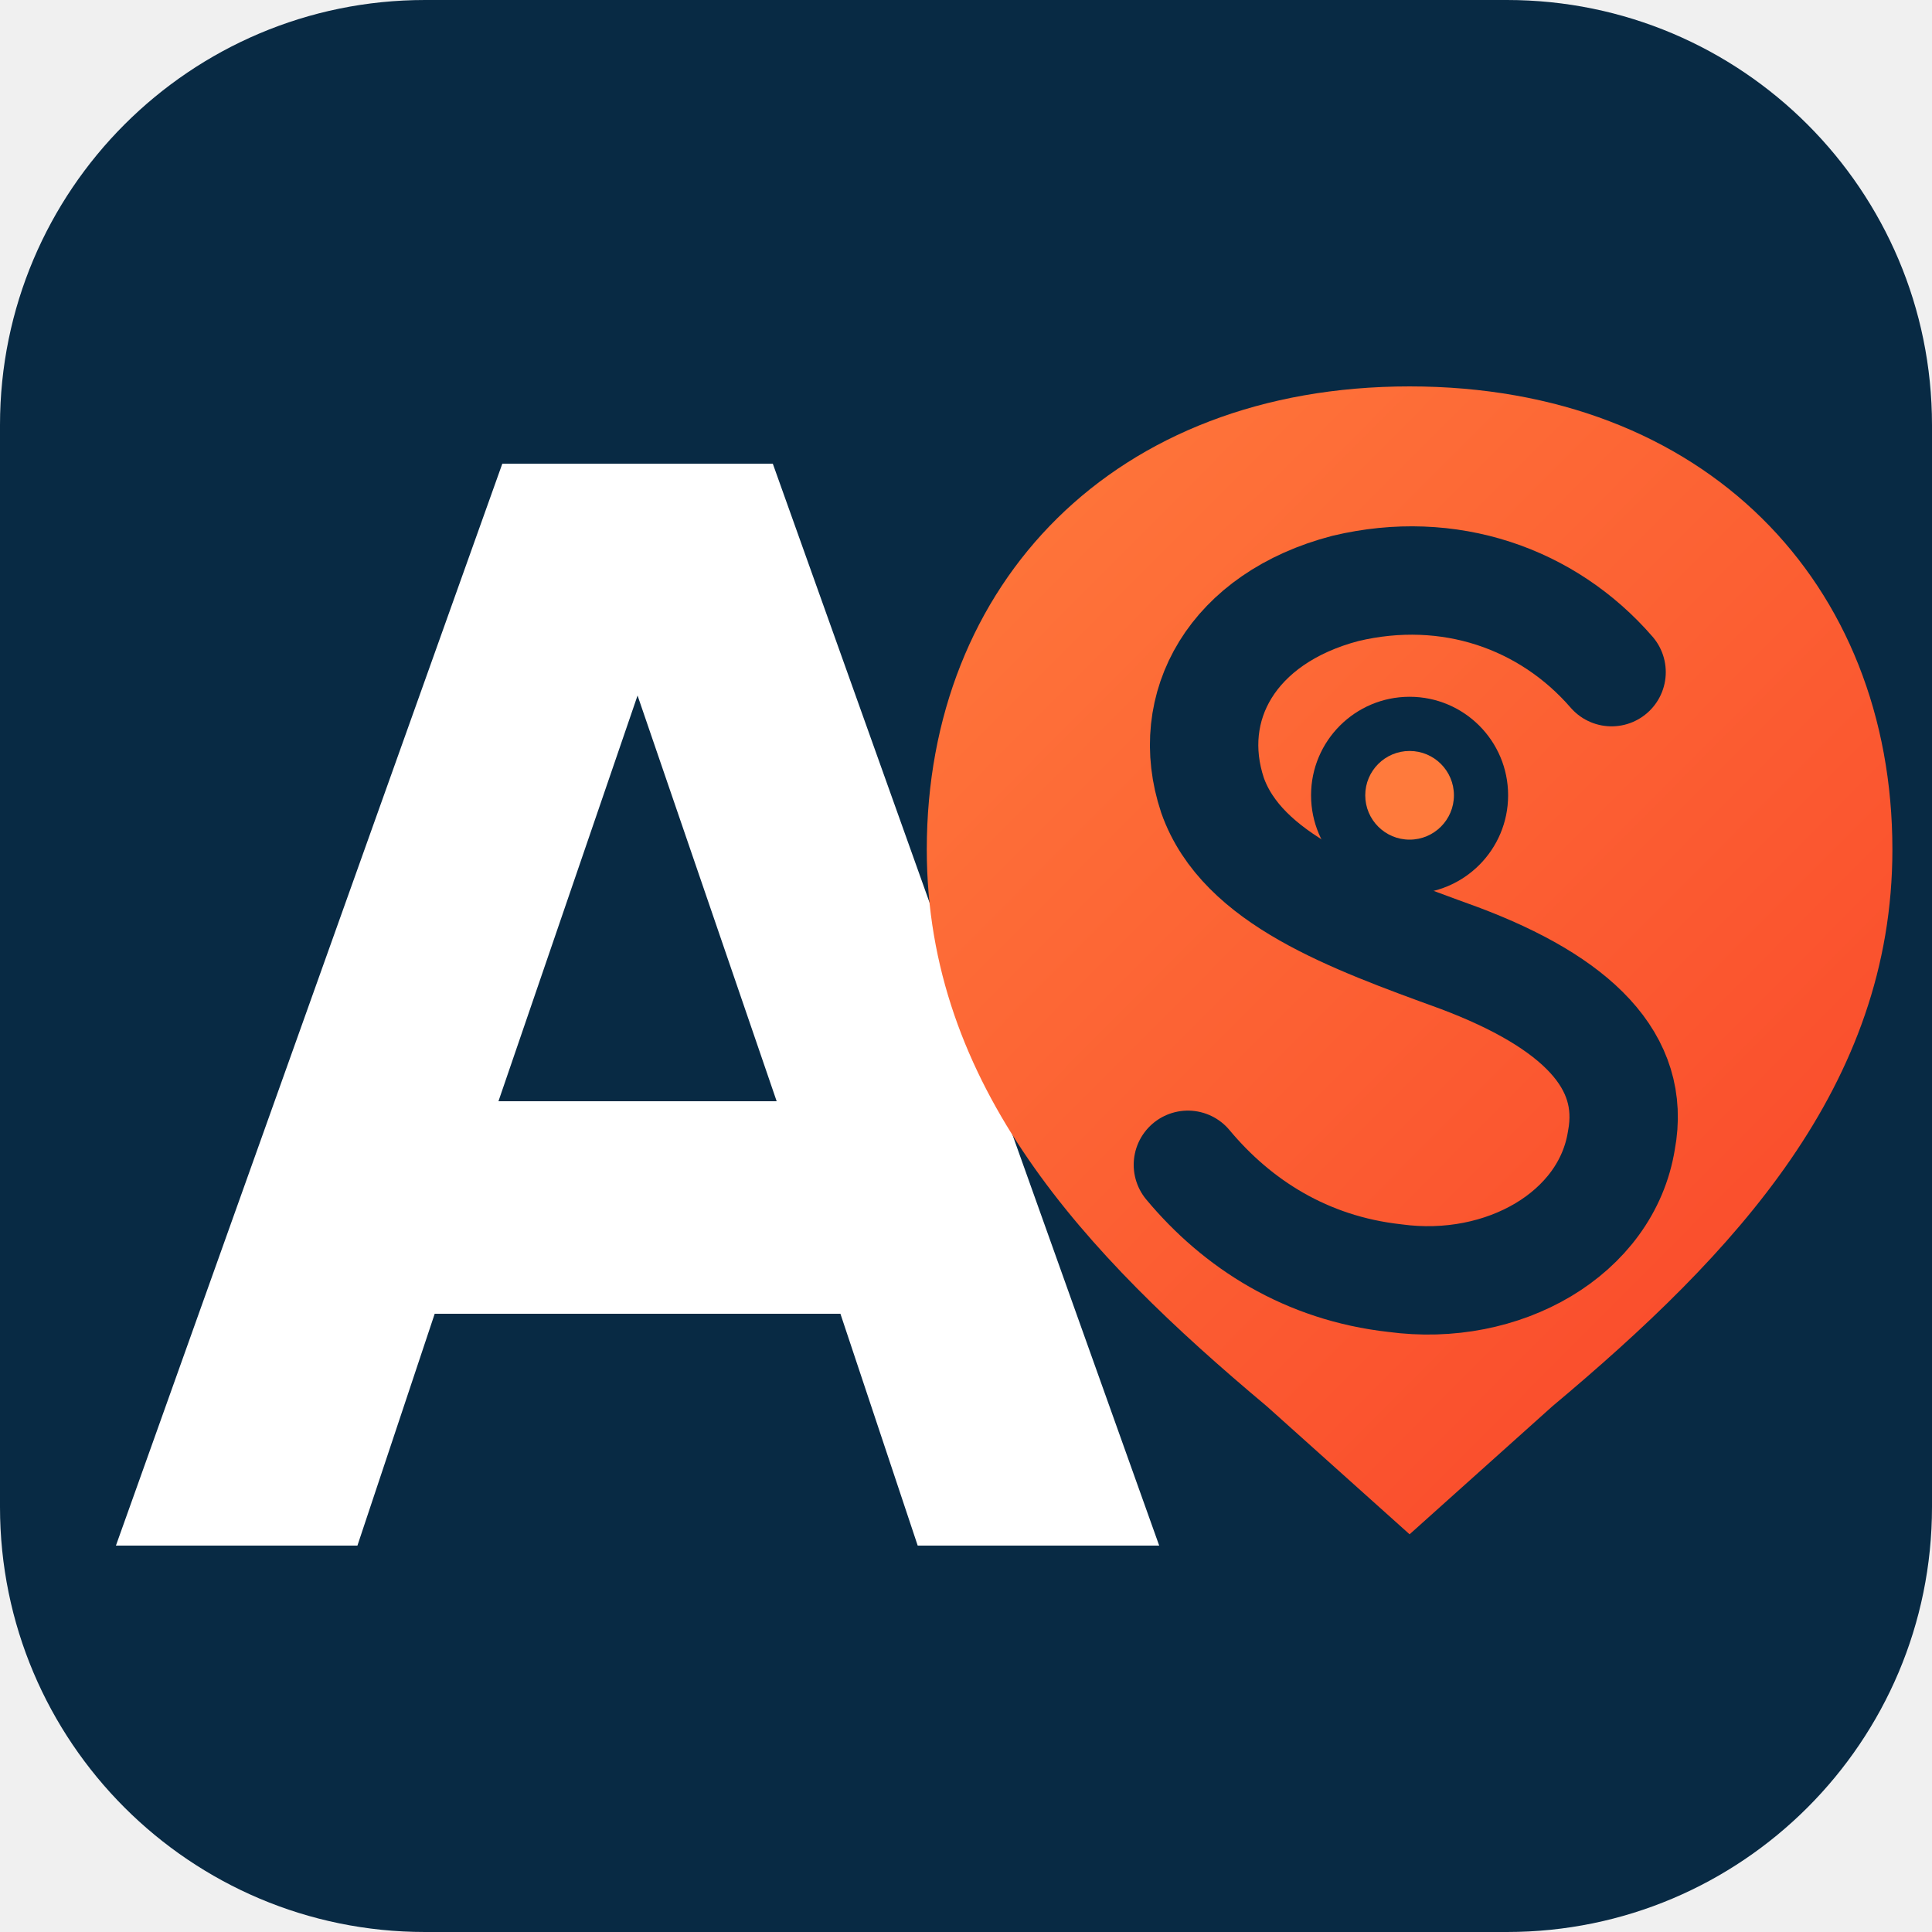
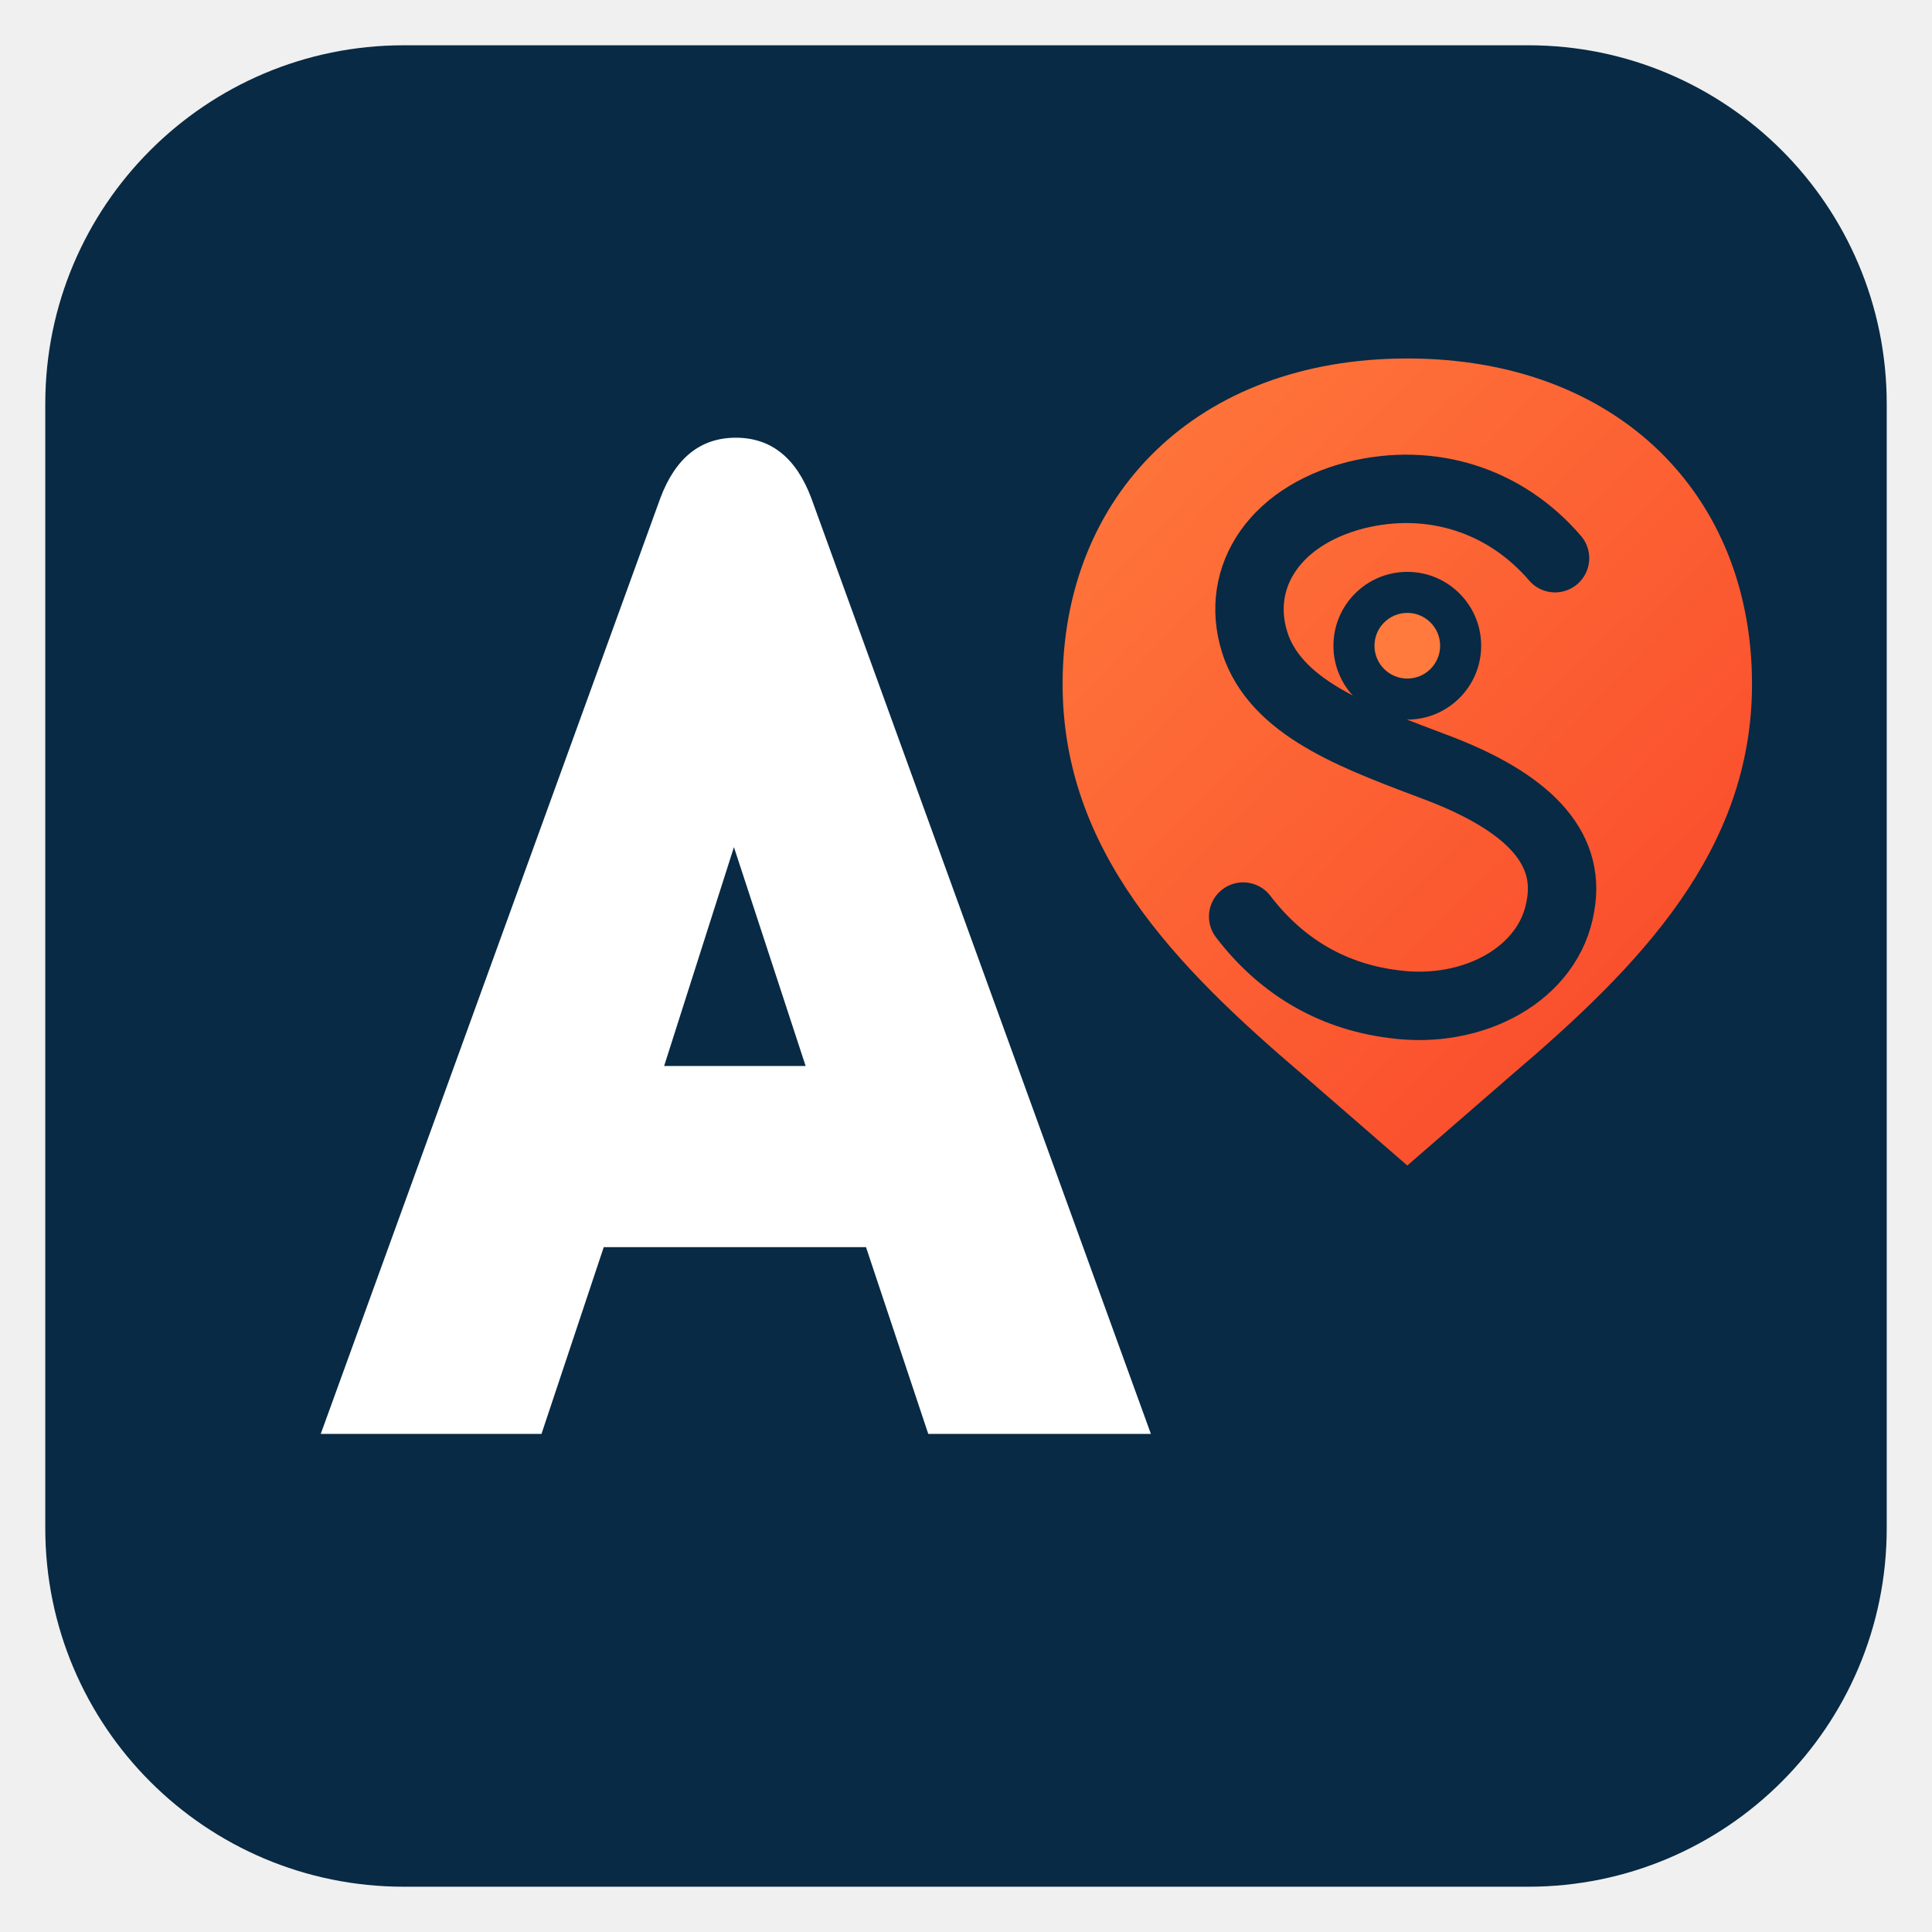
- <svg xmlns="http://www.w3.org/2000/svg" viewBox="0 0 100 100">
+ <svg xmlns="http://www.w3.org/2000/svg" width="1024" height="1024" viewBox="0 0 1024 1024" role="img" aria-labelledby="title desc">
  <defs>
-     <linearGradient id="pinOrange" x1="0" y1="0" x2="0.85" y2="1">
+     <linearGradient id="pinOrange" x1="0" y1="0" x2="0.9" y2="1">
      <stop offset="0" stop-color="#FF7A3C" />
      <stop offset="1" stop-color="#F9472A" />
    </linearGradient>
  </defs>
-   <rect width="100" height="100" rx="22" fill="#082A44" />
-   <path fill="#fff" fill-rule="evenodd" d="M6 80 L26 24 H40 L60 80 H47.5 L43.5 68 H22.5 L18.5 80 Z M25.8 57 H40.2 L33 36 Z" />
-   <g transform="translate(44.4 20) scale(.255)">
-     <path d="M112 0 C52 0 14 40 14 94 C14 142 46 176 83 207 L112 233 L141 207 C178 176 210 142 210 94 C210 40 172 0 112 0 Z" fill="url(#pinOrange)" />
-     <path d="M153 58 C140 43 120 36 99 41 C76 47 66 65 72 83 C78 100 100 108 122 116 C146 125 158 137 155 153 C152 172 131 184 109 181 C91 179 77 170 67 158" fill="none" stroke="#082A44" stroke-width="22" stroke-linecap="round" stroke-linejoin="round" />
-     <circle cx="112" cy="83" r="20" fill="#082A44" />
-     <circle cx="112" cy="83" r="9" fill="#FF7A3C" />
+   <rect x="24" y="24" width="976" height="976" rx="190" fill="#082A44" />
+   <path d="M170 760 L350 264 Q362 232 390 232 Q418 232 430 264 L610 760 L492 760 L459 661 L320 661 L287 760 Z            M352 565 L427 565 L389 449 Z" fill="#FFFFFF" fill-rule="evenodd" />
+   <g transform="translate(540 190) scale(1.45)">
+     <path d="M142 0              C65 0 16 50 16 119              C16 180 57 222 104 262              L142 295              L180 262              C227 222 268 180 268 119              C268 50 219 0 142 0 Z" fill="url(#pinOrange)" />
+     <path d="M196 73              C178 52 151 43 123 50              C92 58 78 82 87 106              C96 129 125 139 154 150              C185 162 202 178 198 200              C194 225 166 240 137 236              C113 233 95 221 82 204" fill="none" stroke="#082A44" stroke-width="25" stroke-linecap="round" stroke-linejoin="round" />
+     <circle cx="142" cy="105" r="27" fill="#082A44" />
+     <circle cx="142" cy="105" r="12" fill="#FF7A3C" />
  </g>
</svg>
